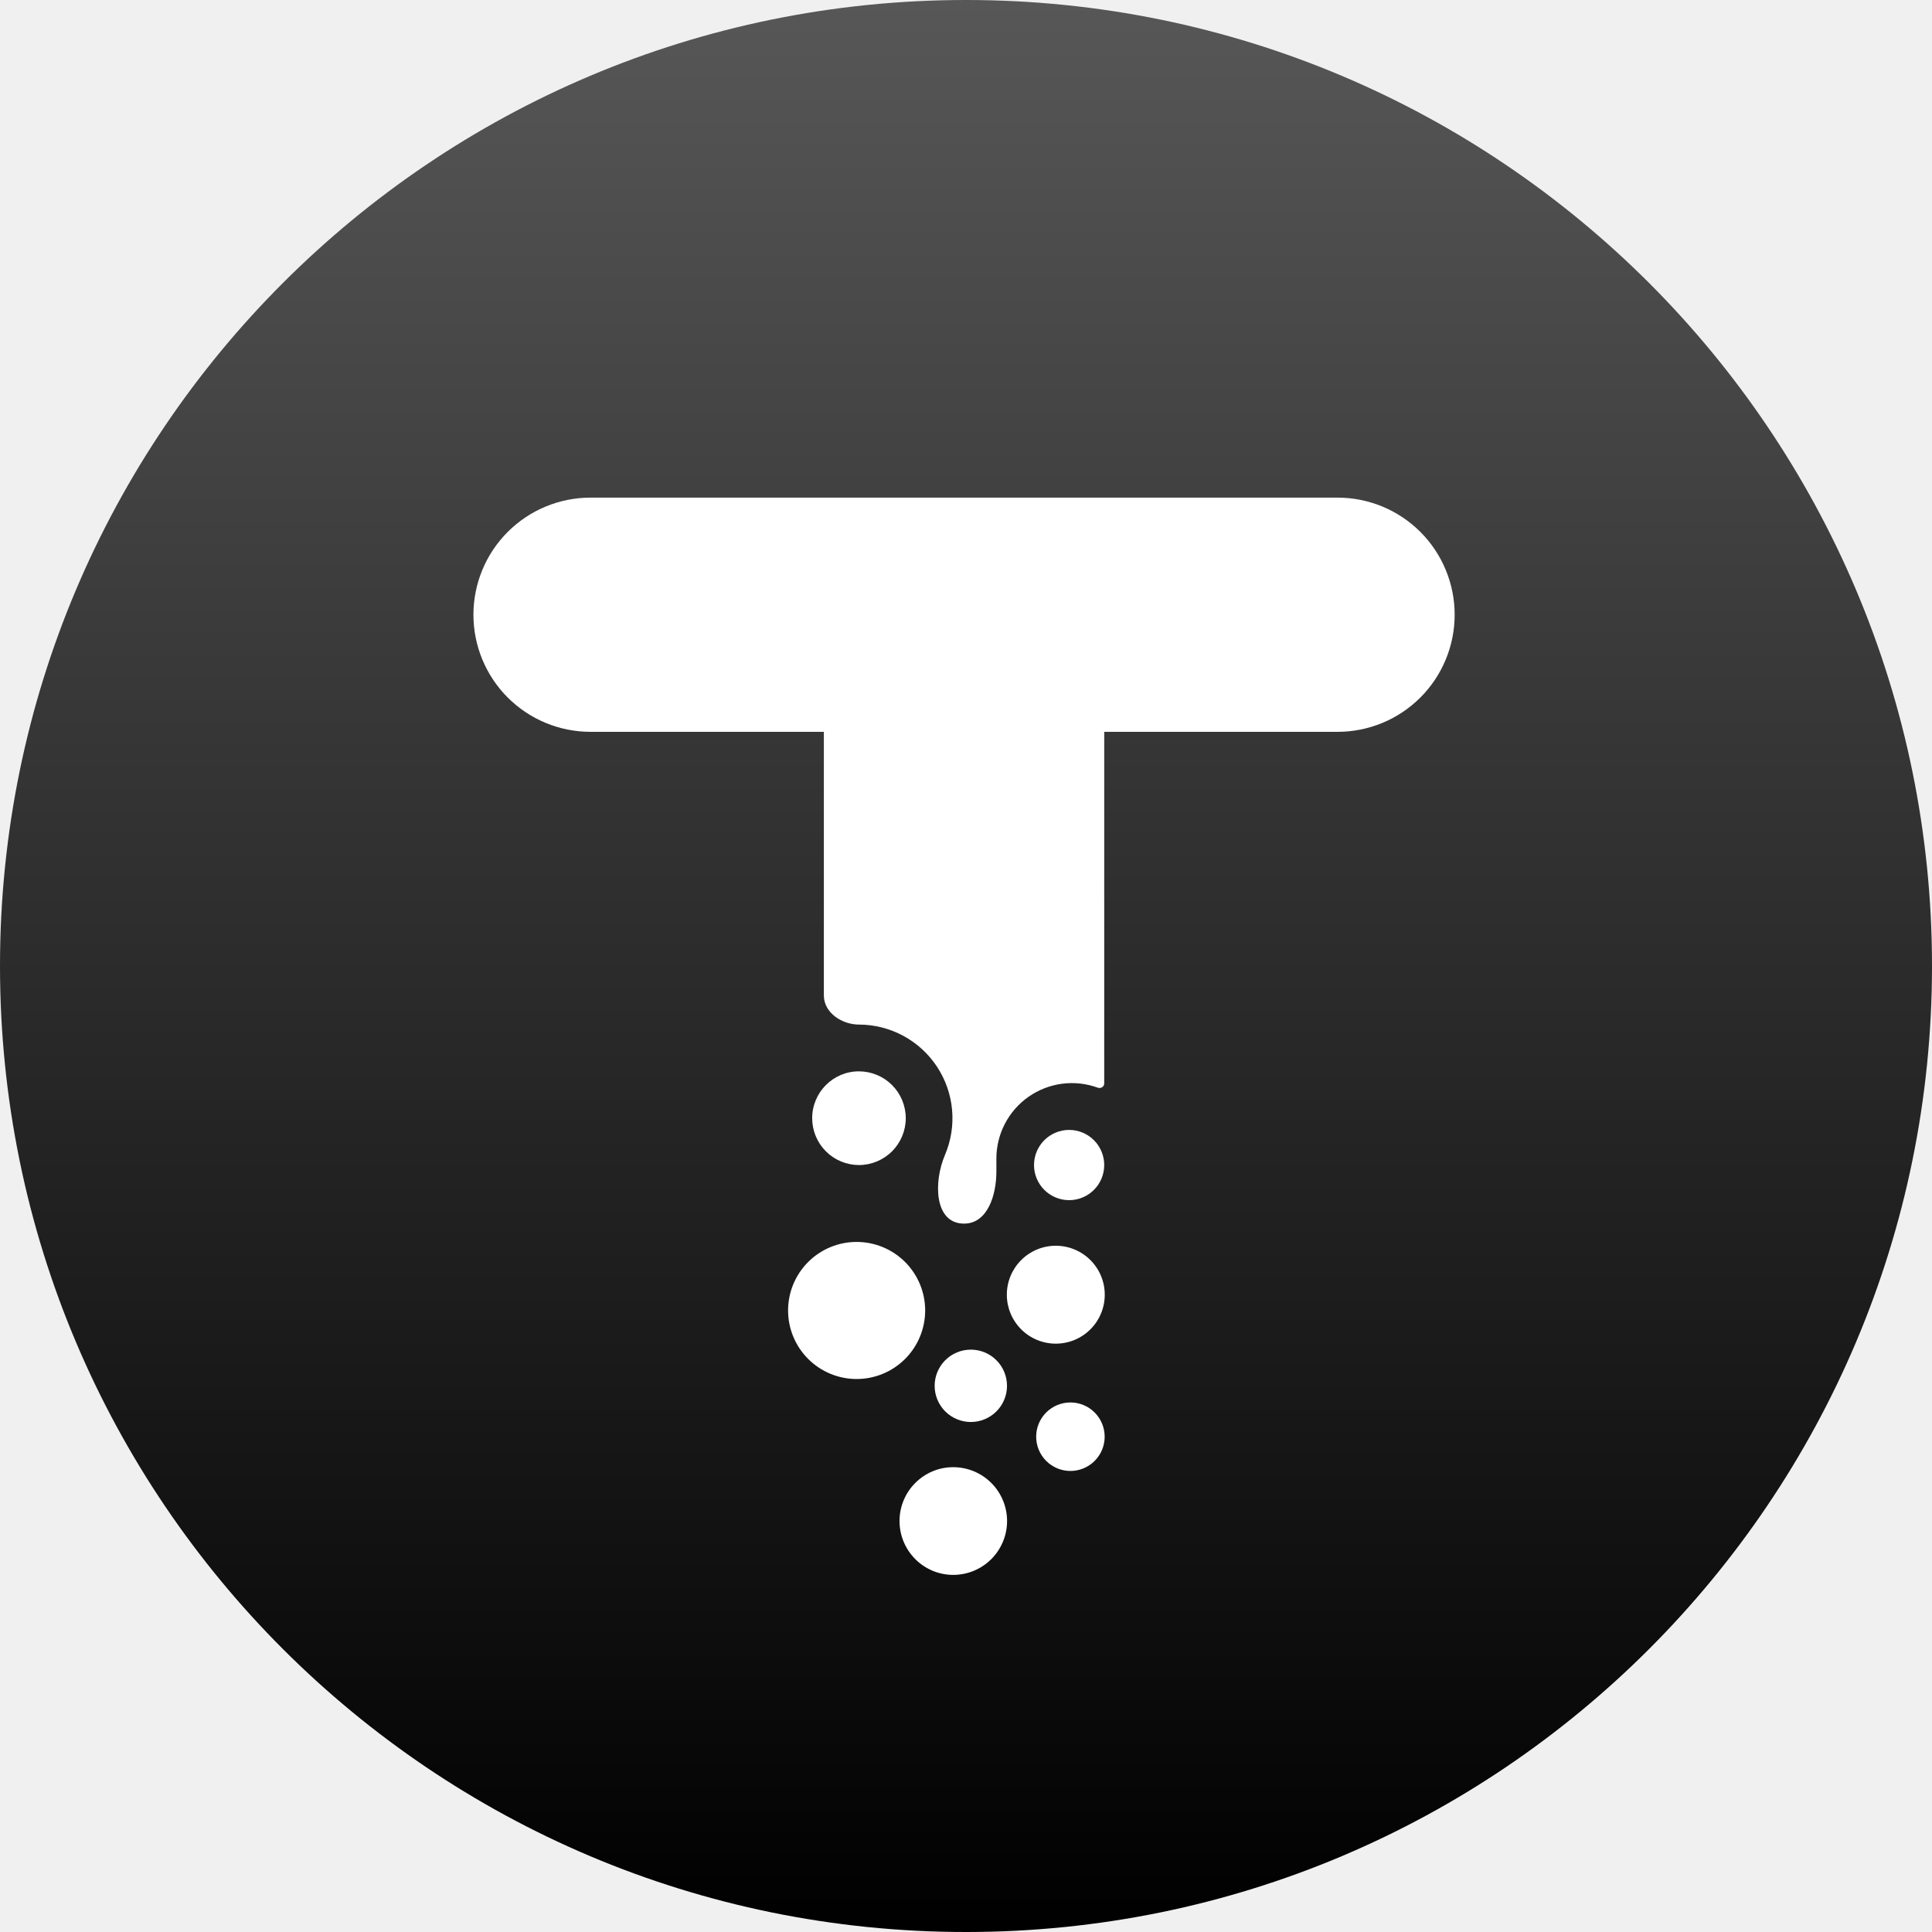
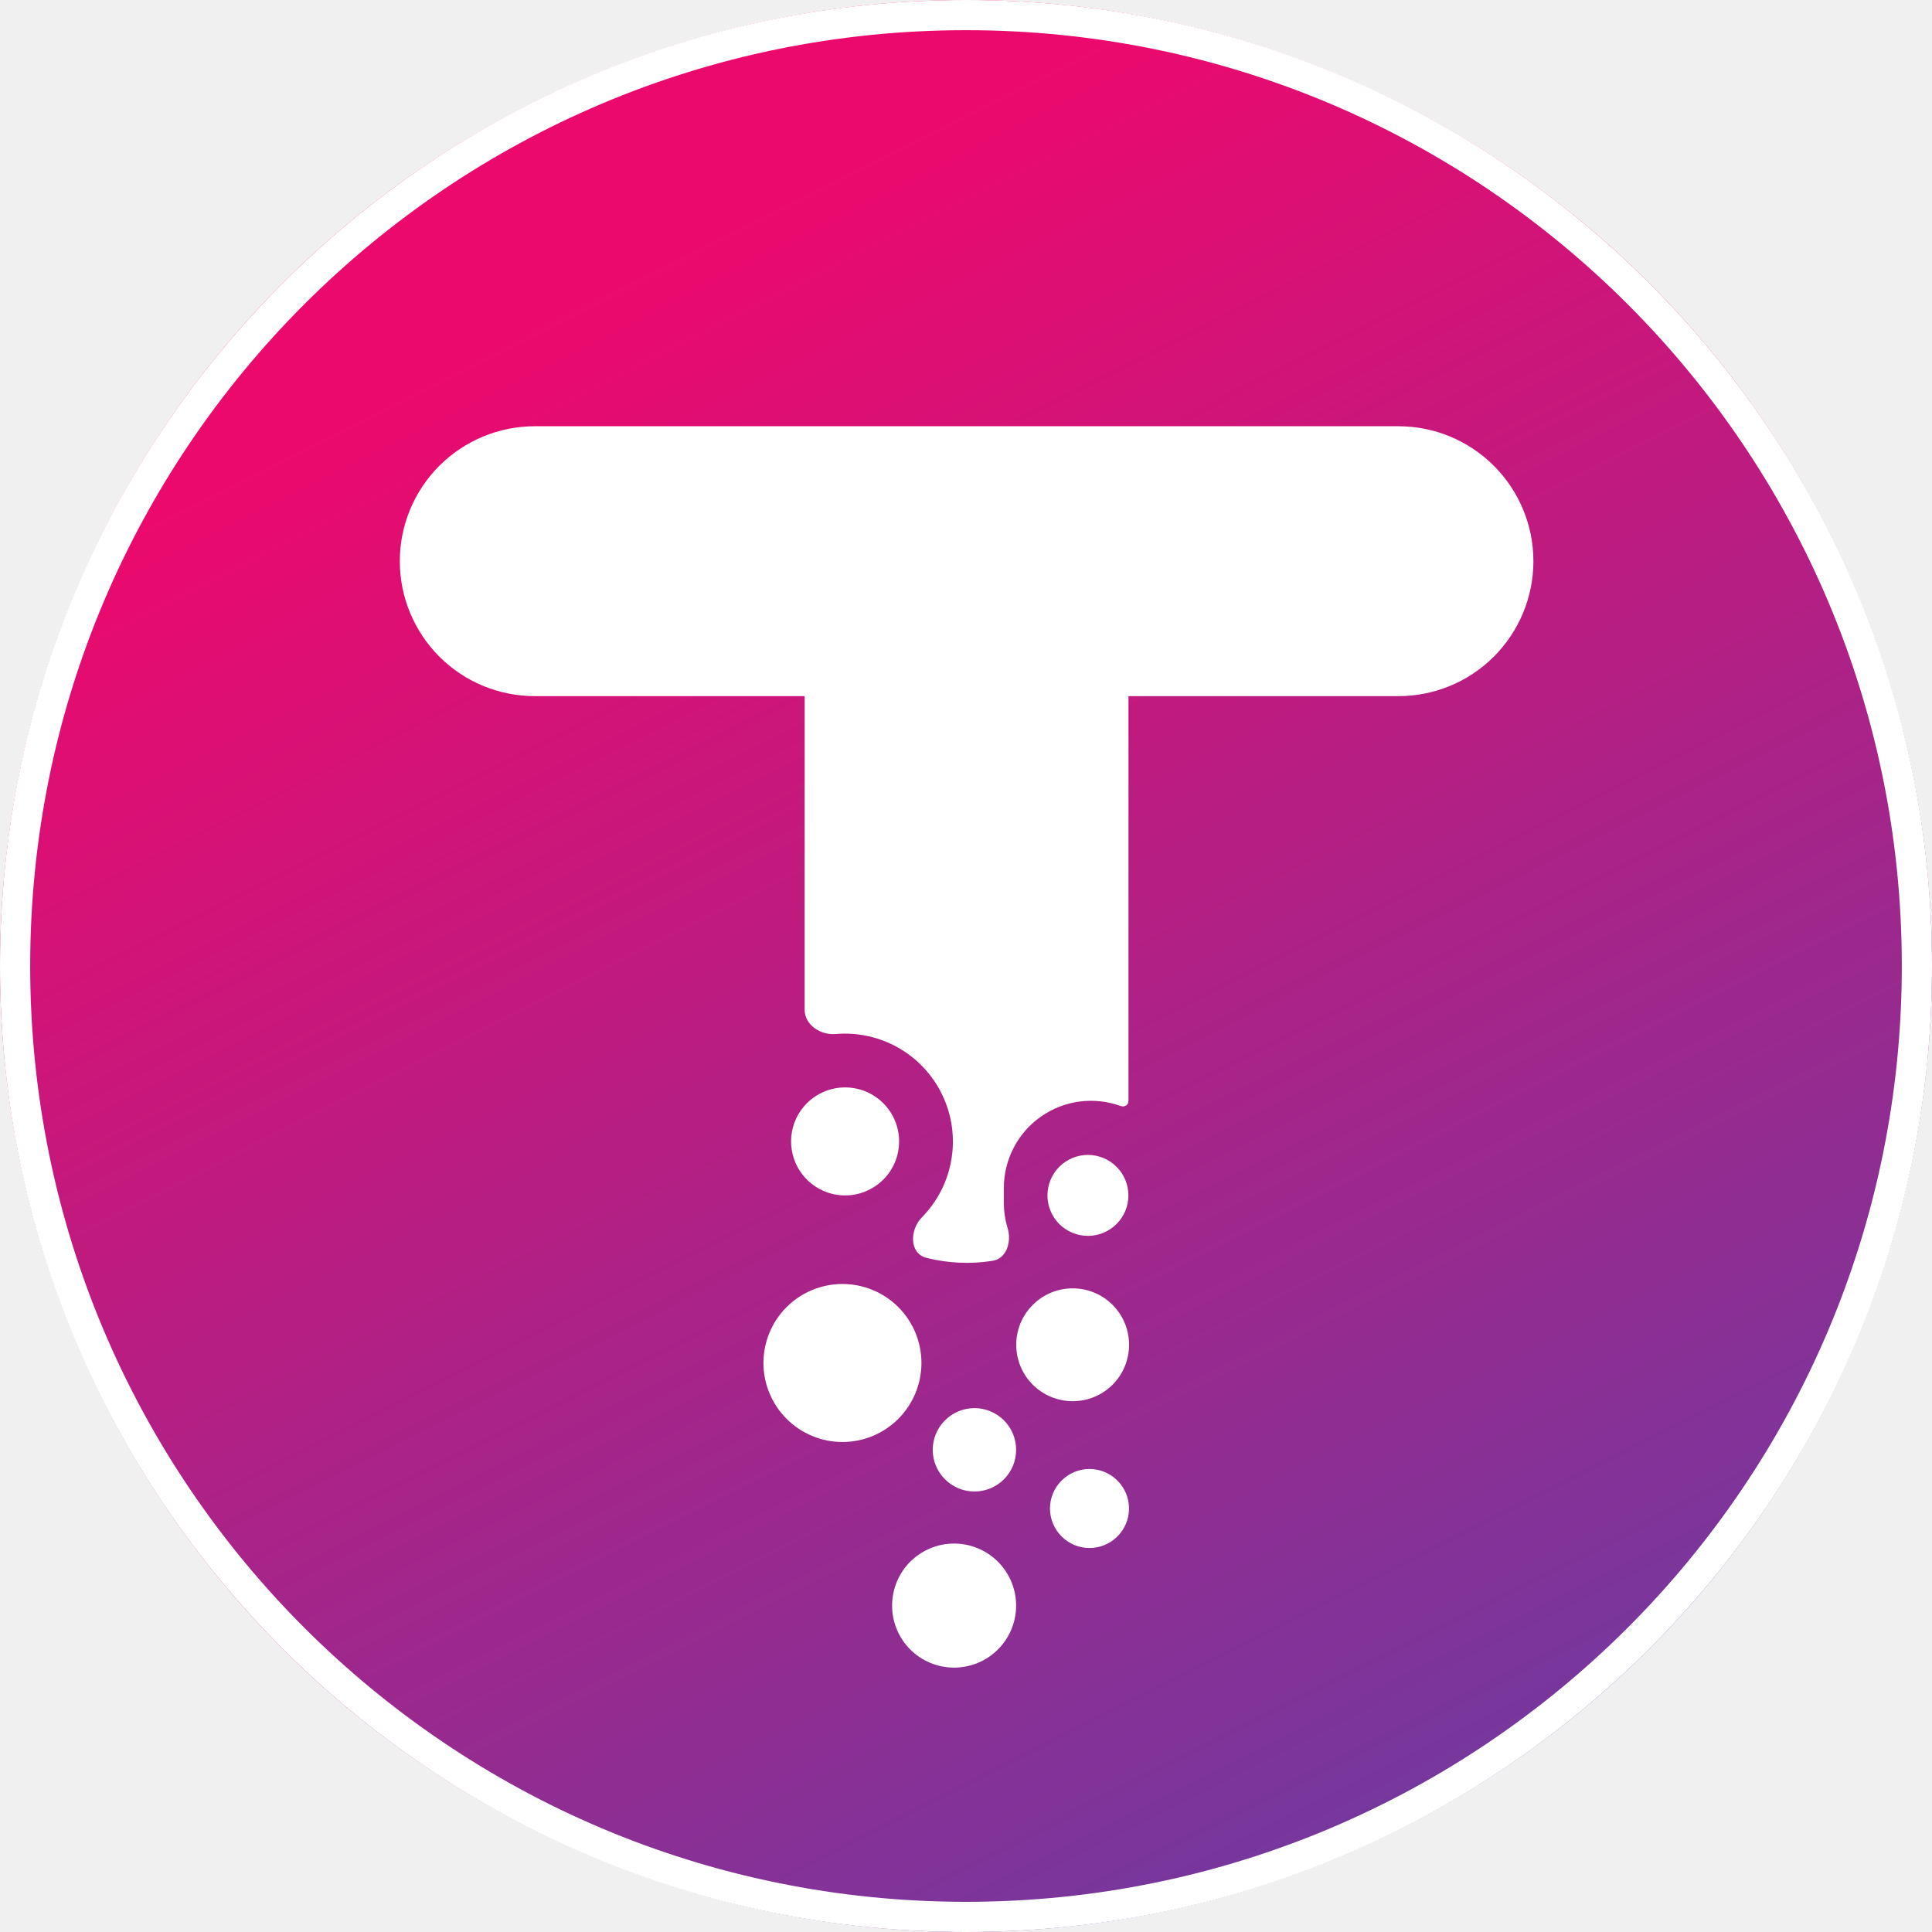
- <svg xmlns="http://www.w3.org/2000/svg" width="200" height="200" viewBox="0 0 200 200" fill="none">
-   <path d="M100 200C155.228 200 200 155.228 200 100C200 44.772 155.228 0 100 0C44.772 0 0 44.772 0 100C0 155.228 44.772 200 100 200Z" fill="url(#paint0_linear_625_1468)" />
-   <path d="M49.009 63.636C49.009 60.421 50.286 57.338 52.56 55.064C54.833 52.791 57.917 51.514 61.132 51.514H138.464C141.679 51.514 144.762 52.791 147.036 55.064C149.309 57.338 150.586 60.421 150.586 63.636C150.586 66.852 149.309 69.935 147.036 72.208C144.762 74.482 141.679 75.759 138.464 75.759H114.309V112.159C114.309 112.5 113.955 112.714 113.636 112.595C112.455 112.165 111.188 112.025 109.942 112.189C108.696 112.353 107.507 112.815 106.478 113.535C105.448 114.256 104.607 115.215 104.027 116.33C103.447 117.445 103.145 118.684 103.145 119.941V121.282C103.145 123.718 102.236 126.668 99.8 126.668C96.718 126.668 96.614 122.395 97.823 119.559C98.45 118.086 98.703 116.481 98.559 114.886C98.415 113.292 97.878 111.758 96.997 110.421C96.115 109.085 94.917 107.987 93.508 107.227C92.099 106.467 90.524 106.067 88.923 106.064C87.141 106.064 85.286 104.827 85.286 103.05V75.759H61.136C59.544 75.76 57.967 75.447 56.496 74.838C55.025 74.229 53.688 73.336 52.561 72.21C51.435 71.084 50.542 69.748 49.932 68.277C49.323 66.805 49.009 65.229 49.009 63.636Z" fill="white" />
-   <path d="M114.309 120.605C114.309 121.568 113.927 122.492 113.246 123.174C112.565 123.856 111.641 124.24 110.677 124.241C109.713 124.241 108.788 123.858 108.106 123.176C107.424 122.494 107.041 121.569 107.041 120.605C107.041 119.64 107.424 118.715 108.106 118.033C108.788 117.351 109.713 116.968 110.677 116.968C111.641 116.969 112.565 117.353 113.246 118.035C113.927 118.717 114.309 119.641 114.309 120.605ZM109.295 139.095C107.951 139.095 106.662 138.562 105.712 137.611C104.761 136.661 104.227 135.371 104.227 134.027C104.227 132.683 104.761 131.394 105.712 130.444C106.662 129.493 107.951 128.959 109.295 128.959C110.64 128.959 111.929 129.493 112.879 130.444C113.83 131.394 114.364 132.683 114.364 134.027C114.364 135.371 113.83 136.661 112.879 137.611C111.929 138.562 110.64 139.095 109.295 139.095ZM110.809 152.273C109.869 152.273 108.967 151.899 108.302 151.234C107.637 150.569 107.264 149.668 107.264 148.727C107.264 147.787 107.637 146.885 108.302 146.22C108.967 145.555 109.869 145.182 110.809 145.182C111.749 145.182 112.651 145.555 113.316 146.22C113.981 146.885 114.355 147.787 114.355 148.727C114.355 149.668 113.981 150.569 113.316 151.234C112.651 151.899 111.749 152.273 110.809 152.273ZM100.5 147.205C101.493 147.205 102.446 146.81 103.148 146.108C103.851 145.405 104.245 144.452 104.245 143.459C104.245 142.466 103.851 141.513 103.148 140.811C102.446 140.108 101.493 139.714 100.5 139.714C99.507 139.714 98.554 140.108 97.852 140.811C97.149 141.513 96.754 142.466 96.754 143.459C96.754 144.452 97.149 145.405 97.852 146.108C98.554 146.81 99.507 147.205 100.5 147.205ZM93.118 157.455C93.118 160.527 95.605 163.032 98.677 163.032C100.156 163.032 101.574 162.444 102.619 161.399C103.665 160.353 104.252 158.935 104.252 157.457C104.252 155.978 103.665 154.56 102.619 153.515C101.574 152.469 100.156 151.882 98.677 151.882C95.609 151.882 93.118 154.382 93.118 157.459V157.455ZM88.677 142.755C86.795 142.755 84.991 142.007 83.66 140.676C82.329 139.346 81.582 137.541 81.582 135.659C81.582 133.777 82.329 131.973 83.66 130.642C84.991 129.311 86.795 128.564 88.677 128.564C90.559 128.564 92.364 129.311 93.695 130.642C95.025 131.973 95.773 133.777 95.773 135.659C95.773 137.541 95.025 139.346 93.695 140.676C92.364 142.007 90.559 142.755 88.677 142.755ZM84.077 115.755C84.077 113.082 86.241 110.905 88.914 110.905C90.2 110.905 91.434 111.416 92.343 112.325C93.253 113.235 93.764 114.468 93.764 115.755C93.764 117.041 93.253 118.274 92.343 119.184C91.434 120.094 90.2 120.605 88.914 120.605C87.629 120.602 86.398 120.09 85.492 119.181C84.585 118.271 84.076 117.039 84.077 115.755Z" fill="white" />
+ <svg xmlns="http://www.w3.org/2000/svg" width="32" height="32" viewBox="0 0 32 32" fill="none">
+   <circle cx="16" cy="16" r="16" fill="white" />
+   <path fill-rule="evenodd" clip-rule="evenodd" d="M0 16C0 11.757 1.686 7.687 4.686 4.686C7.687 1.686 11.757 0 16 0C20.244 0 24.313 1.686 27.314 4.686C30.314 7.687 32 11.757 32 16C32 20.244 30.314 24.313 27.314 27.314C24.313 30.314 20.244 32 16 32C11.757 32 7.687 30.314 4.686 27.314C1.686 24.313 0 20.244 0 16ZM13.327 11.53H8.857C8.265 11.53 7.696 11.295 7.277 10.876C6.858 10.456 6.622 9.888 6.622 9.295C6.622 8.702 6.858 8.134 7.277 7.715C7.696 7.296 8.265 7.06 8.857 7.06H15.965C15.994 7.06 16.023 7.06 16.052 7.06H23.163C23.756 7.06 24.324 7.296 24.743 7.715C25.162 8.134 25.398 8.702 25.398 9.295C25.398 9.888 25.162 10.456 24.743 10.876C24.324 11.295 23.756 11.53 23.163 11.53H18.691V18.235C18.691 18.302 18.624 18.343 18.562 18.319C18.343 18.24 18.11 18.215 17.88 18.245C17.649 18.276 17.43 18.362 17.24 18.495C17.05 18.628 16.895 18.806 16.789 19.012C16.682 19.218 16.626 19.446 16.627 19.678V19.919C16.627 20.066 16.648 20.207 16.689 20.34C16.758 20.569 16.674 20.846 16.44 20.883C16.075 20.941 15.703 20.924 15.345 20.834C15.059 20.761 15.065 20.37 15.272 20.16C15.528 19.899 15.698 19.566 15.758 19.205C15.819 18.845 15.768 18.474 15.611 18.144C15.455 17.813 15.201 17.538 14.884 17.357C14.567 17.175 14.202 17.095 13.838 17.127C13.586 17.147 13.327 16.974 13.327 16.721V11.53ZM18.019 20.47C18.107 20.47 18.195 20.453 18.276 20.419C18.357 20.385 18.431 20.336 18.493 20.274C18.556 20.211 18.605 20.137 18.639 20.056C18.672 19.975 18.69 19.888 18.69 19.8C18.69 19.712 18.672 19.624 18.639 19.543C18.605 19.462 18.556 19.388 18.493 19.326C18.431 19.263 18.357 19.214 18.276 19.18C18.195 19.147 18.107 19.129 18.019 19.129C17.842 19.129 17.671 19.2 17.545 19.326C17.42 19.451 17.349 19.622 17.349 19.8C17.349 19.977 17.42 20.148 17.545 20.274C17.671 20.399 17.842 20.47 18.019 20.47ZM16.832 22.274C16.832 22.522 16.93 22.759 17.106 22.935C17.281 23.11 17.519 23.208 17.767 23.208C18.015 23.208 18.252 23.11 18.428 22.935C18.603 22.759 18.701 22.522 18.701 22.274C18.701 22.026 18.603 21.788 18.428 21.613C18.252 21.437 18.015 21.339 17.767 21.339C17.519 21.339 17.281 21.437 17.106 21.613C16.93 21.788 16.832 22.026 16.832 22.274ZM17.391 24.985C17.391 25.159 17.46 25.325 17.583 25.448C17.706 25.571 17.872 25.64 18.046 25.64C18.219 25.64 18.385 25.571 18.508 25.448C18.631 25.325 18.7 25.159 18.7 24.985C18.7 24.812 18.631 24.645 18.508 24.523C18.385 24.4 18.219 24.331 18.046 24.331C17.872 24.331 17.706 24.4 17.583 24.523C17.46 24.645 17.391 24.812 17.391 24.985ZM16.83 24.014C16.83 24.197 16.758 24.372 16.628 24.502C16.499 24.631 16.323 24.704 16.14 24.704C15.957 24.704 15.781 24.631 15.652 24.502C15.522 24.372 15.449 24.197 15.449 24.014C15.449 23.83 15.522 23.655 15.652 23.525C15.781 23.396 15.957 23.323 16.14 23.323C16.323 23.323 16.499 23.396 16.628 23.525C16.758 23.655 16.83 23.83 16.83 24.014ZM15.803 27.621C15.53 27.621 15.269 27.513 15.076 27.32C14.884 27.128 14.776 26.866 14.776 26.594C14.776 26.321 14.884 26.06 15.076 25.867C15.269 25.675 15.53 25.566 15.803 25.566C16.075 25.566 16.337 25.675 16.529 25.867C16.722 26.06 16.83 26.321 16.83 26.594C16.83 26.866 16.722 27.128 16.529 27.32C16.337 27.513 16.075 27.621 15.803 27.621ZM12.645 22.575C12.645 22.922 12.783 23.255 13.028 23.5C13.274 23.746 13.607 23.884 13.954 23.884C14.301 23.884 14.634 23.746 14.879 23.5C15.124 23.255 15.262 22.922 15.262 22.575C15.262 22.228 15.124 21.895 14.879 21.65C14.634 21.404 14.301 21.267 13.954 21.267C13.607 21.267 13.274 21.404 13.028 21.65C12.783 21.895 12.645 22.228 12.645 22.575ZM13.998 18.011C13.76 18.011 13.533 18.105 13.365 18.273C13.197 18.441 13.103 18.668 13.103 18.905C13.103 19.142 13.197 19.37 13.365 19.538C13.533 19.705 13.76 19.8 13.998 19.8C14.235 19.8 14.462 19.705 14.63 19.538C14.798 19.37 14.892 19.142 14.892 18.905C14.892 18.668 14.798 18.441 14.63 18.273C14.462 18.105 14.235 18.011 13.998 18.011Z" fill="url(#paint0_linear_3498_63390)" />
+   <circle cx="16" cy="16" r="15.75" stroke="white" stroke-width="0.5" />
  <defs>
-     <linearGradient id="paint0_linear_625_1468" x1="100" y1="0" x2="100" y2="200" gradientUnits="userSpaceOnUse">
-       <stop stop-color="#575757" />
-       <stop offset="1" />
+     <linearGradient id="paint0_linear_3498_63390" x1="32" y1="32" x2="12.608" y2="-6.371" gradientUnits="userSpaceOnUse">
+       <stop stop-color="#71399F" />
+       <stop offset="0.11" stop-color="#71399F" />
+       <stop offset="0.8" stop-color="#EC096D" />
+       <stop offset="1" stop-color="#EC096D" />
    </linearGradient>
  </defs>
</svg>
